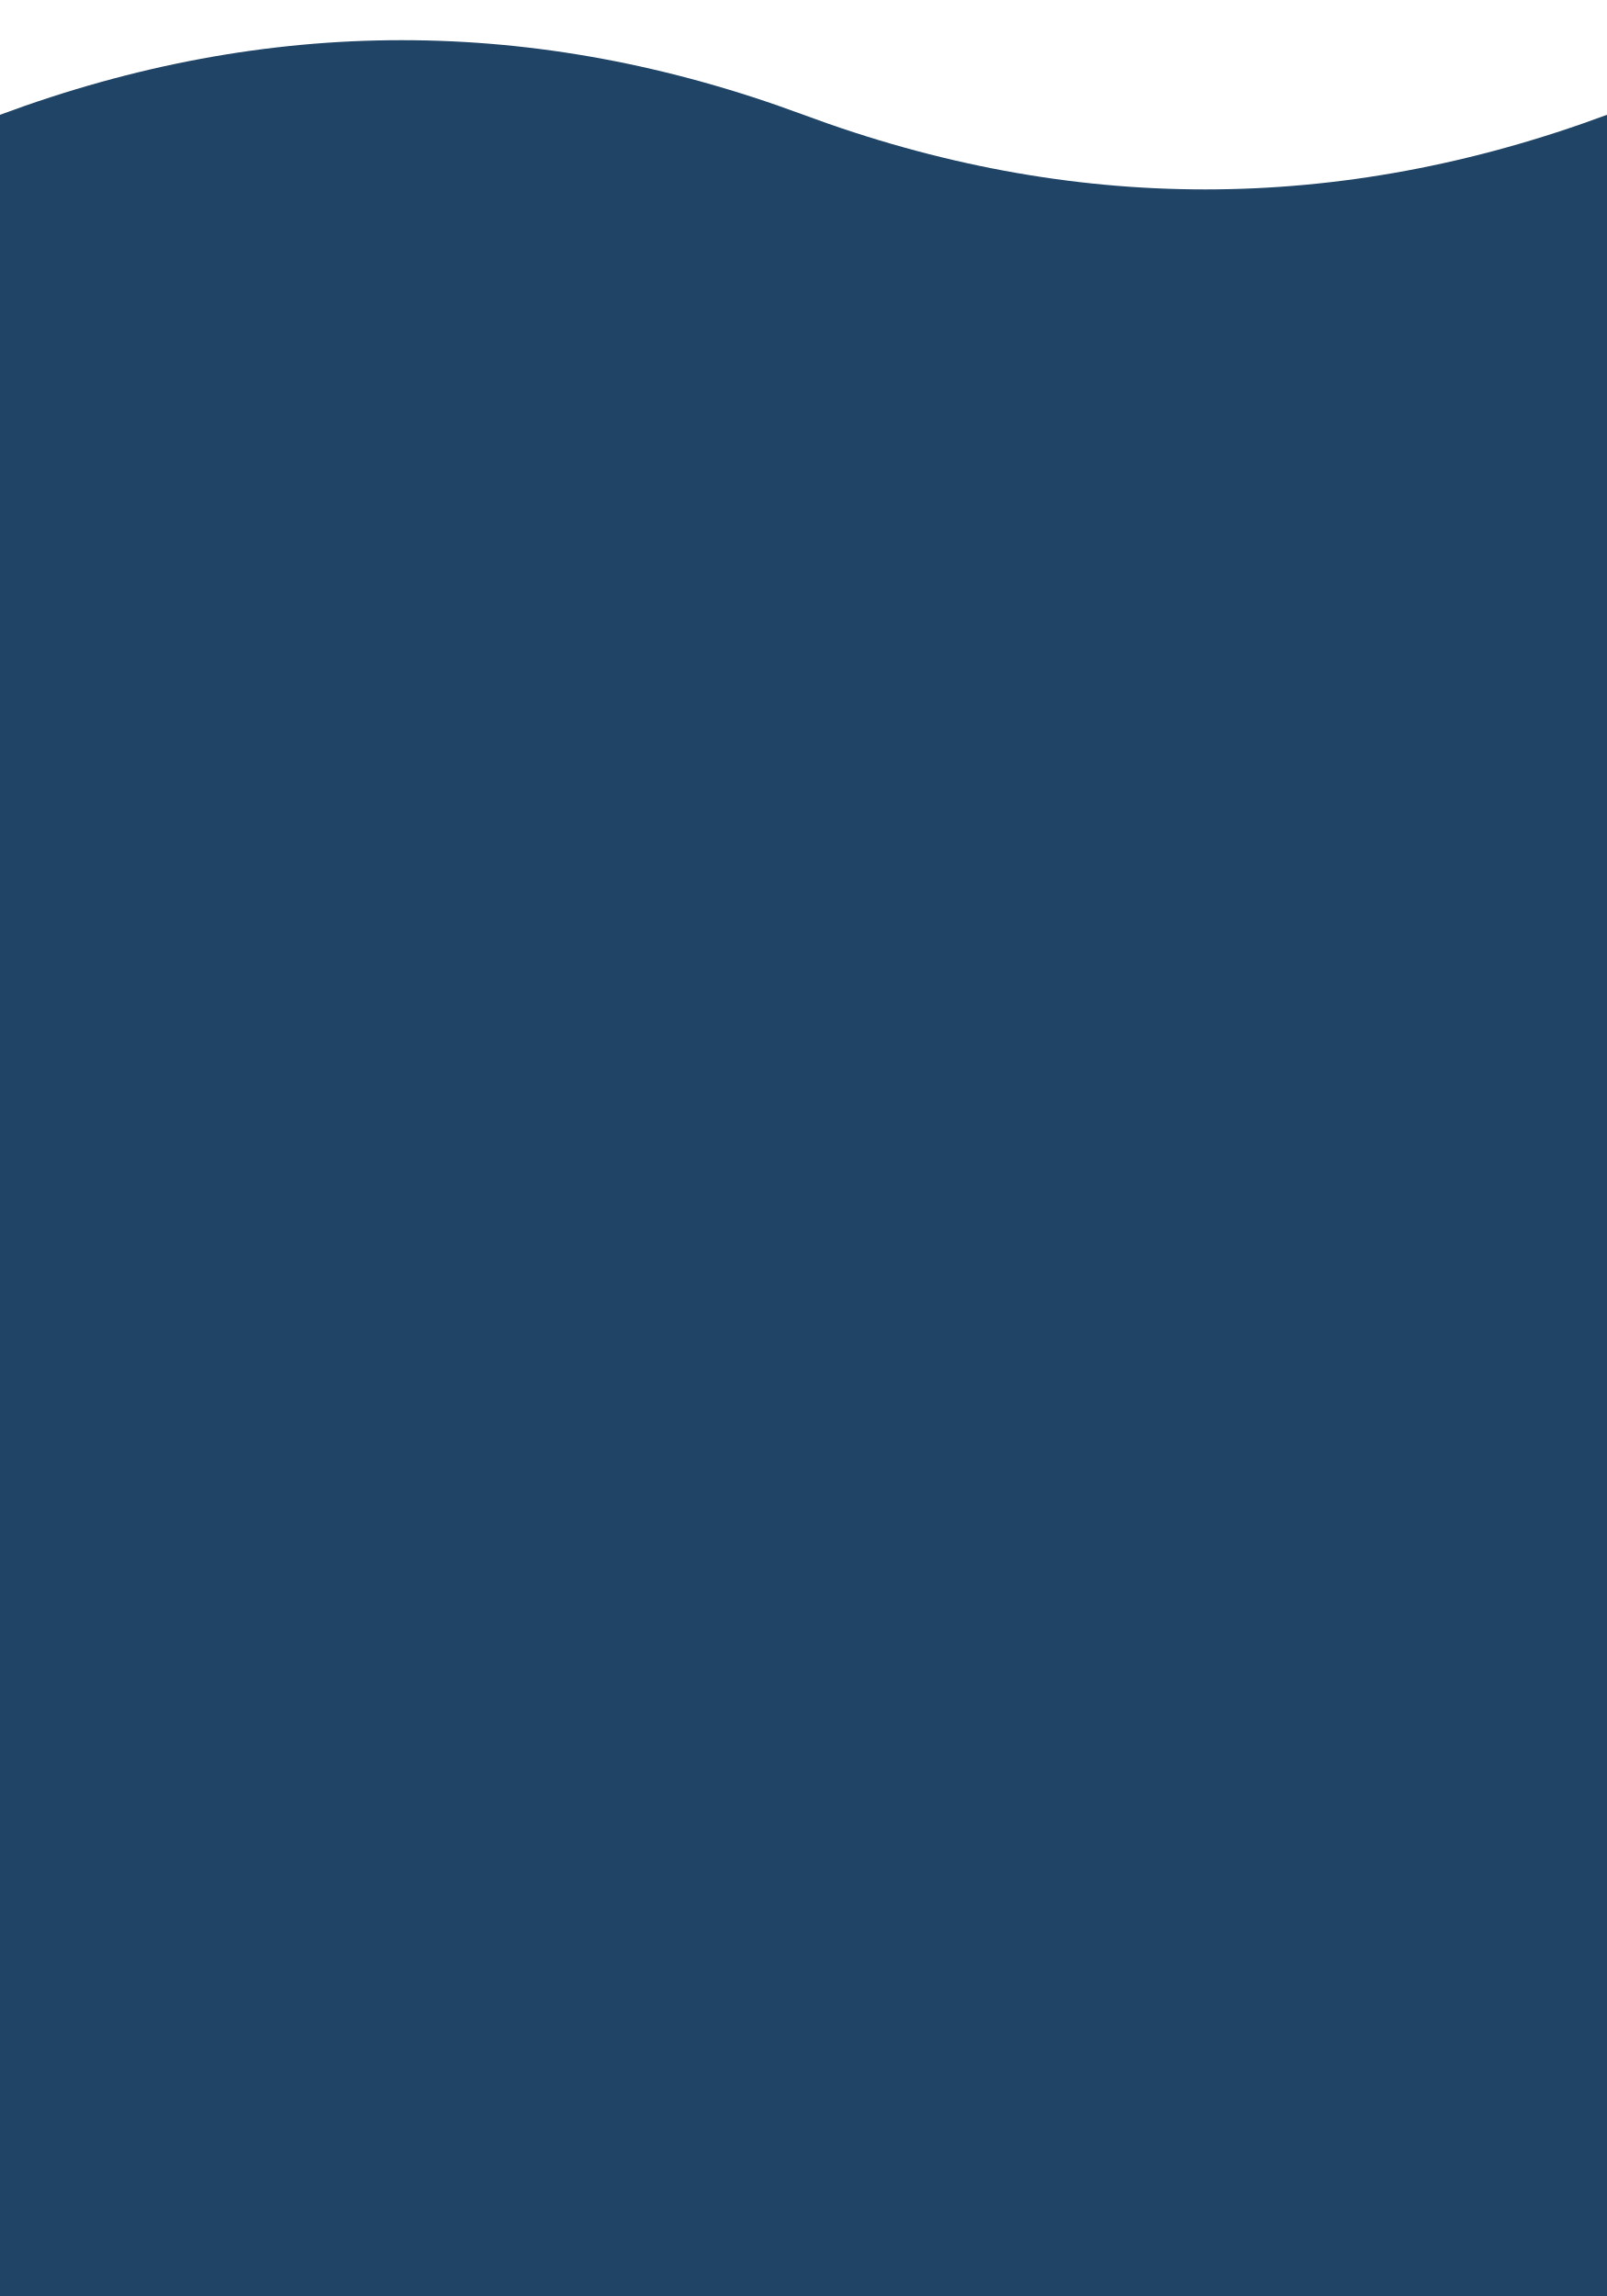
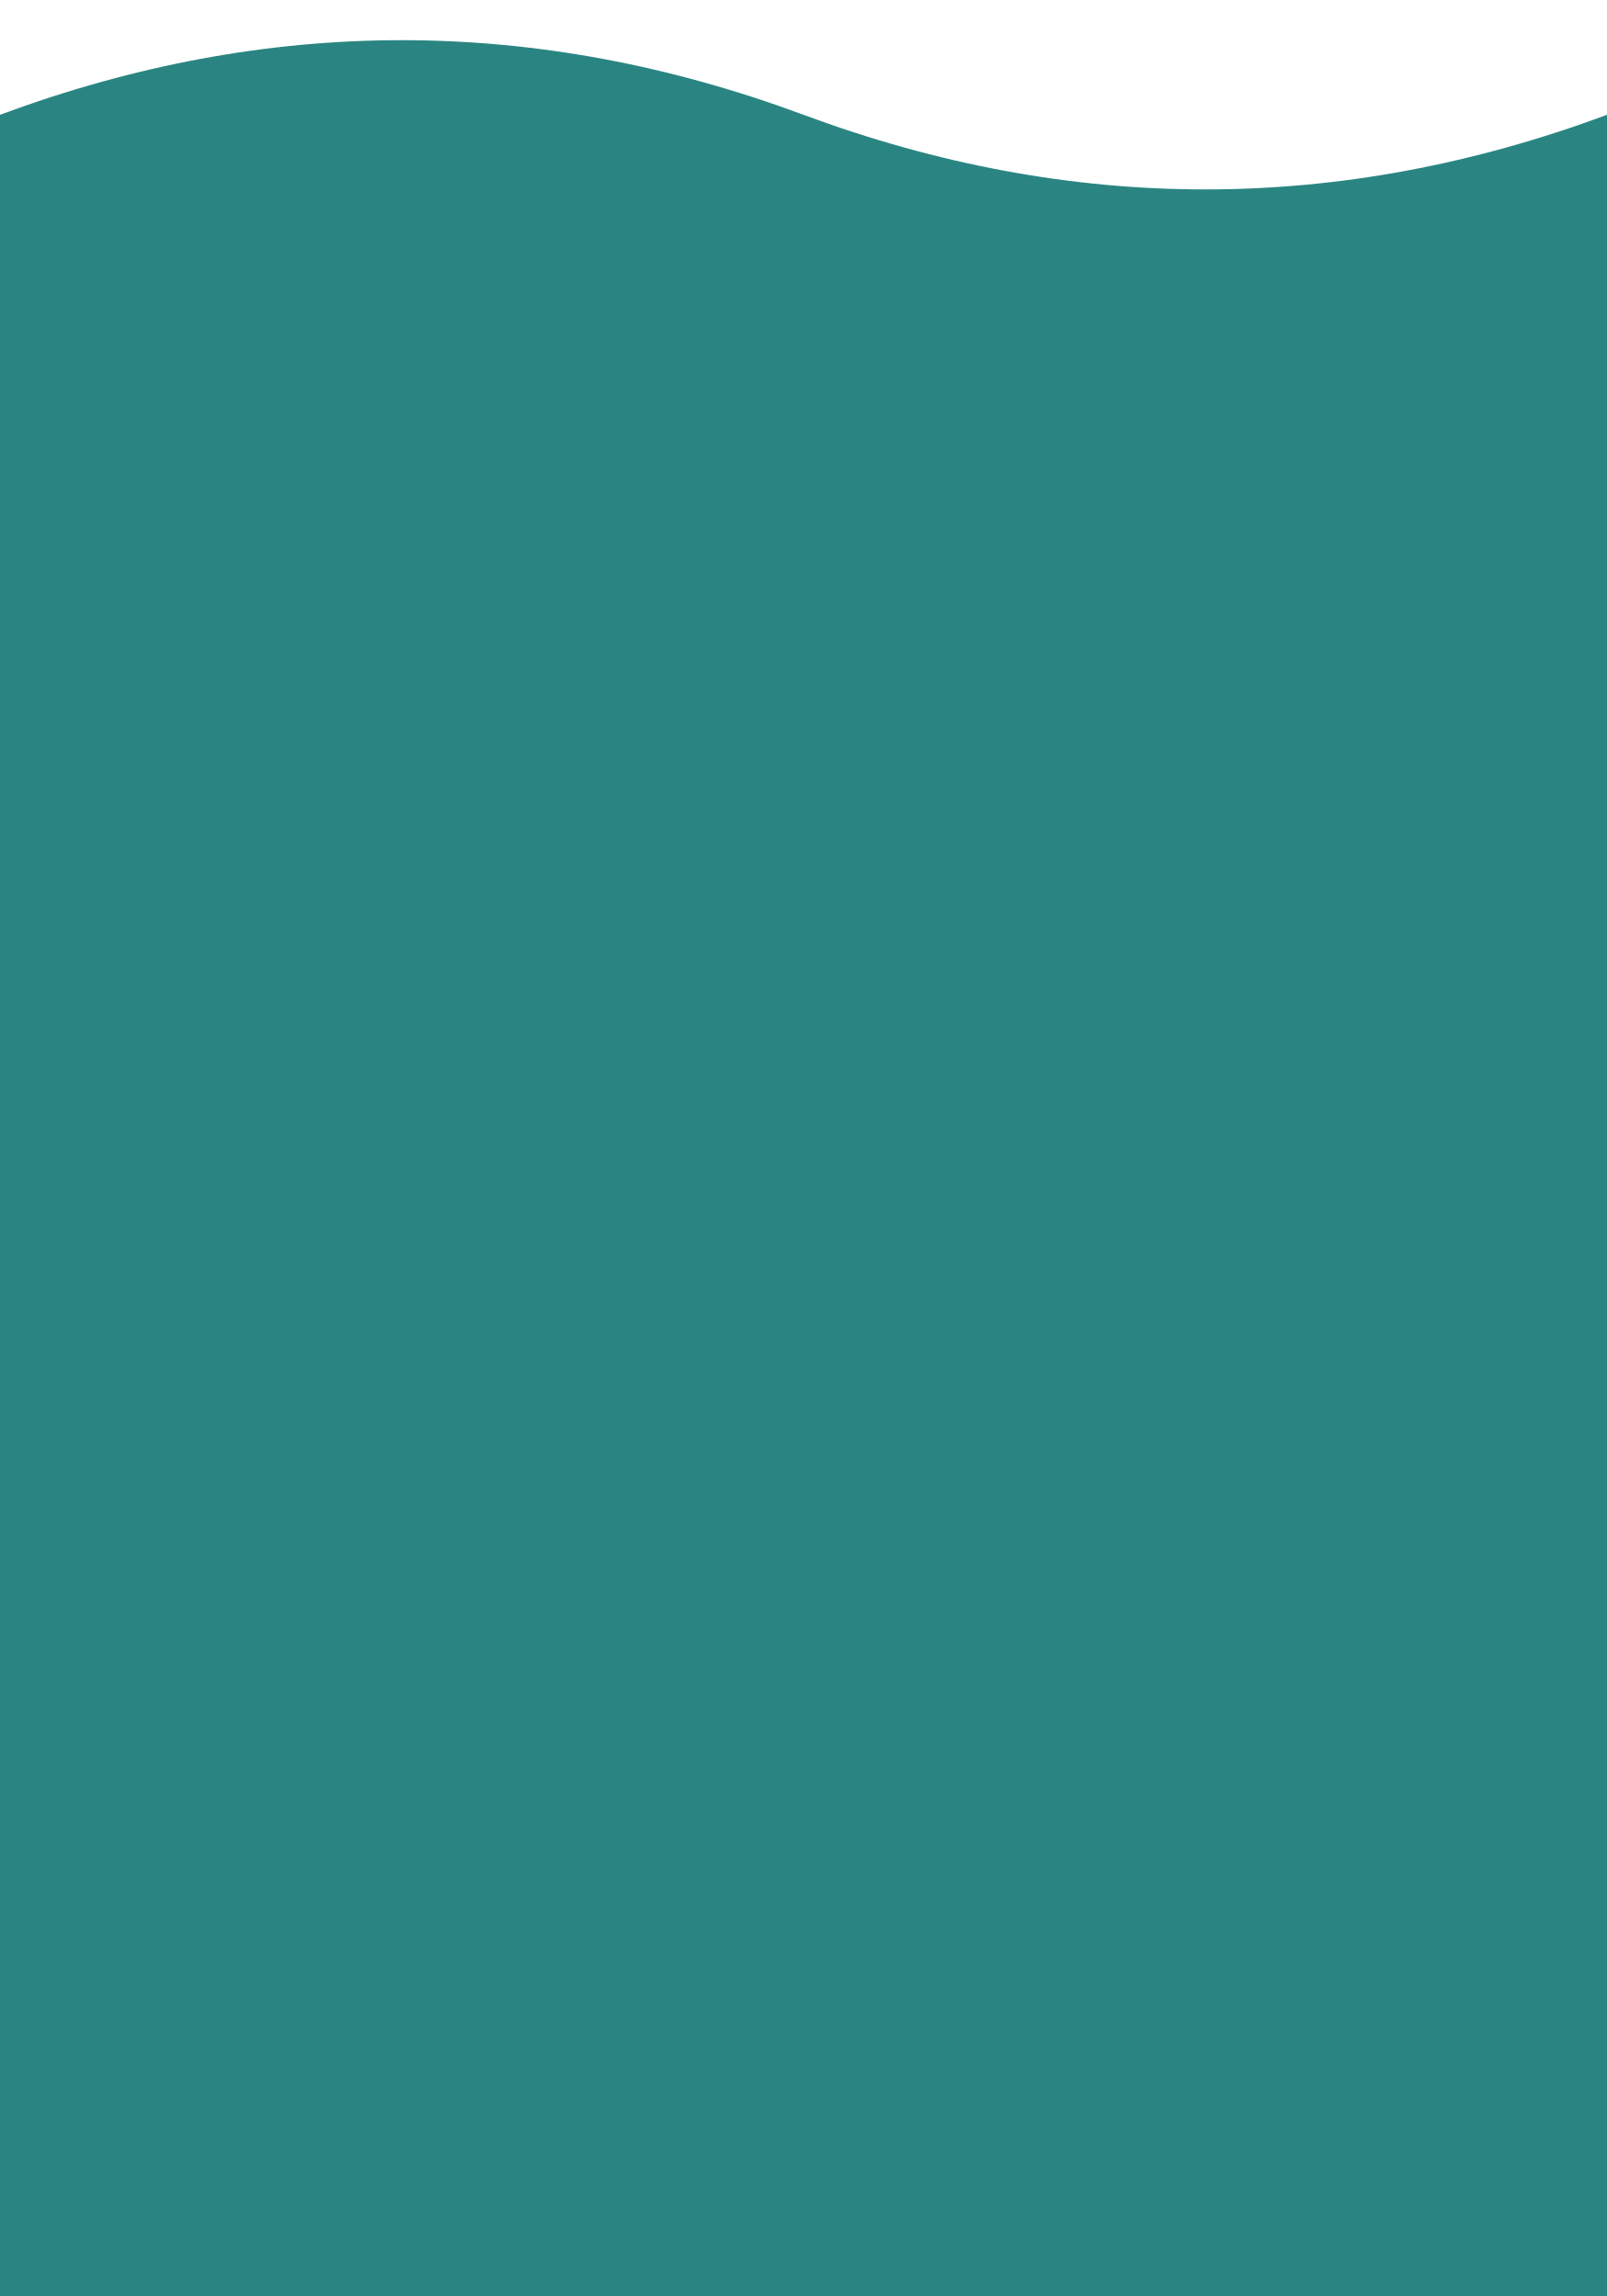
<svg xmlns="http://www.w3.org/2000/svg" width="280" height="400" viewBox="0 0 280 400">
-   <path d="M0 20C46.667 2.667 93.333 2.667 140 20C186.667 37.333 233.333 37.333 280 20V400H0Z" fill="#1F4466" />
+   <path d="M0 20C46.667 2.667 93.333 2.667 140 20C186.667 37.333 233.333 37.333 280 20V400H0Z" fill="#2A8582" />
</svg>
